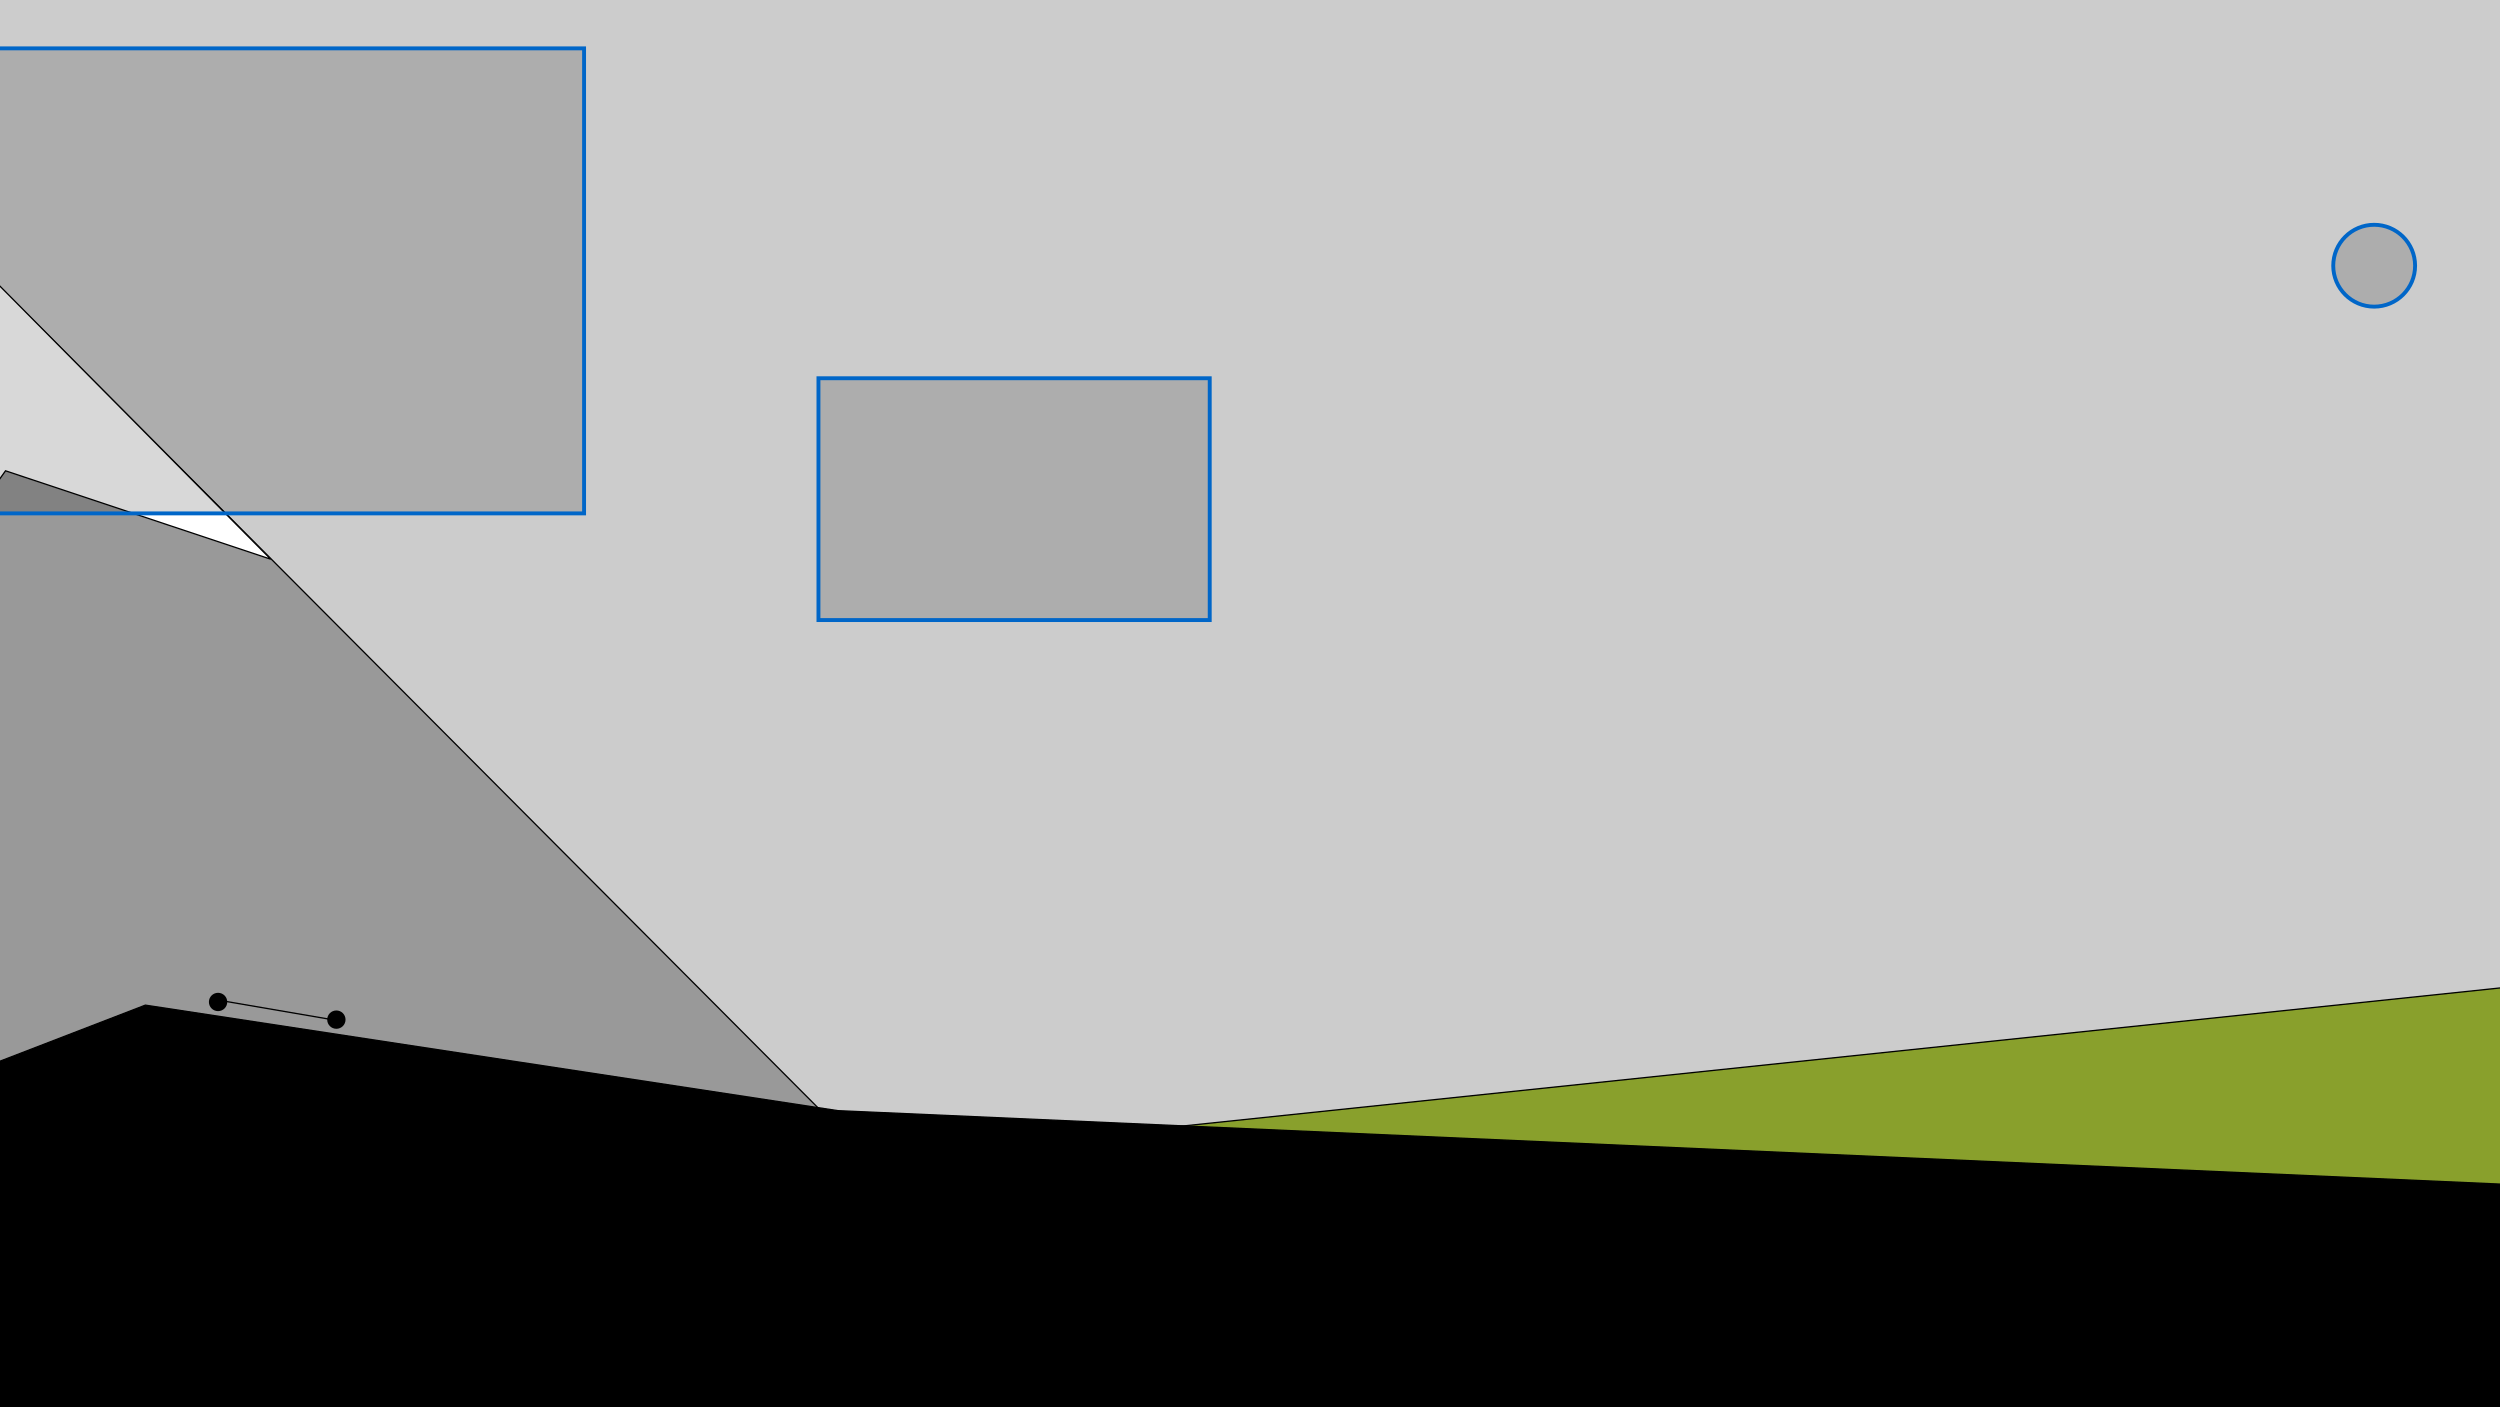
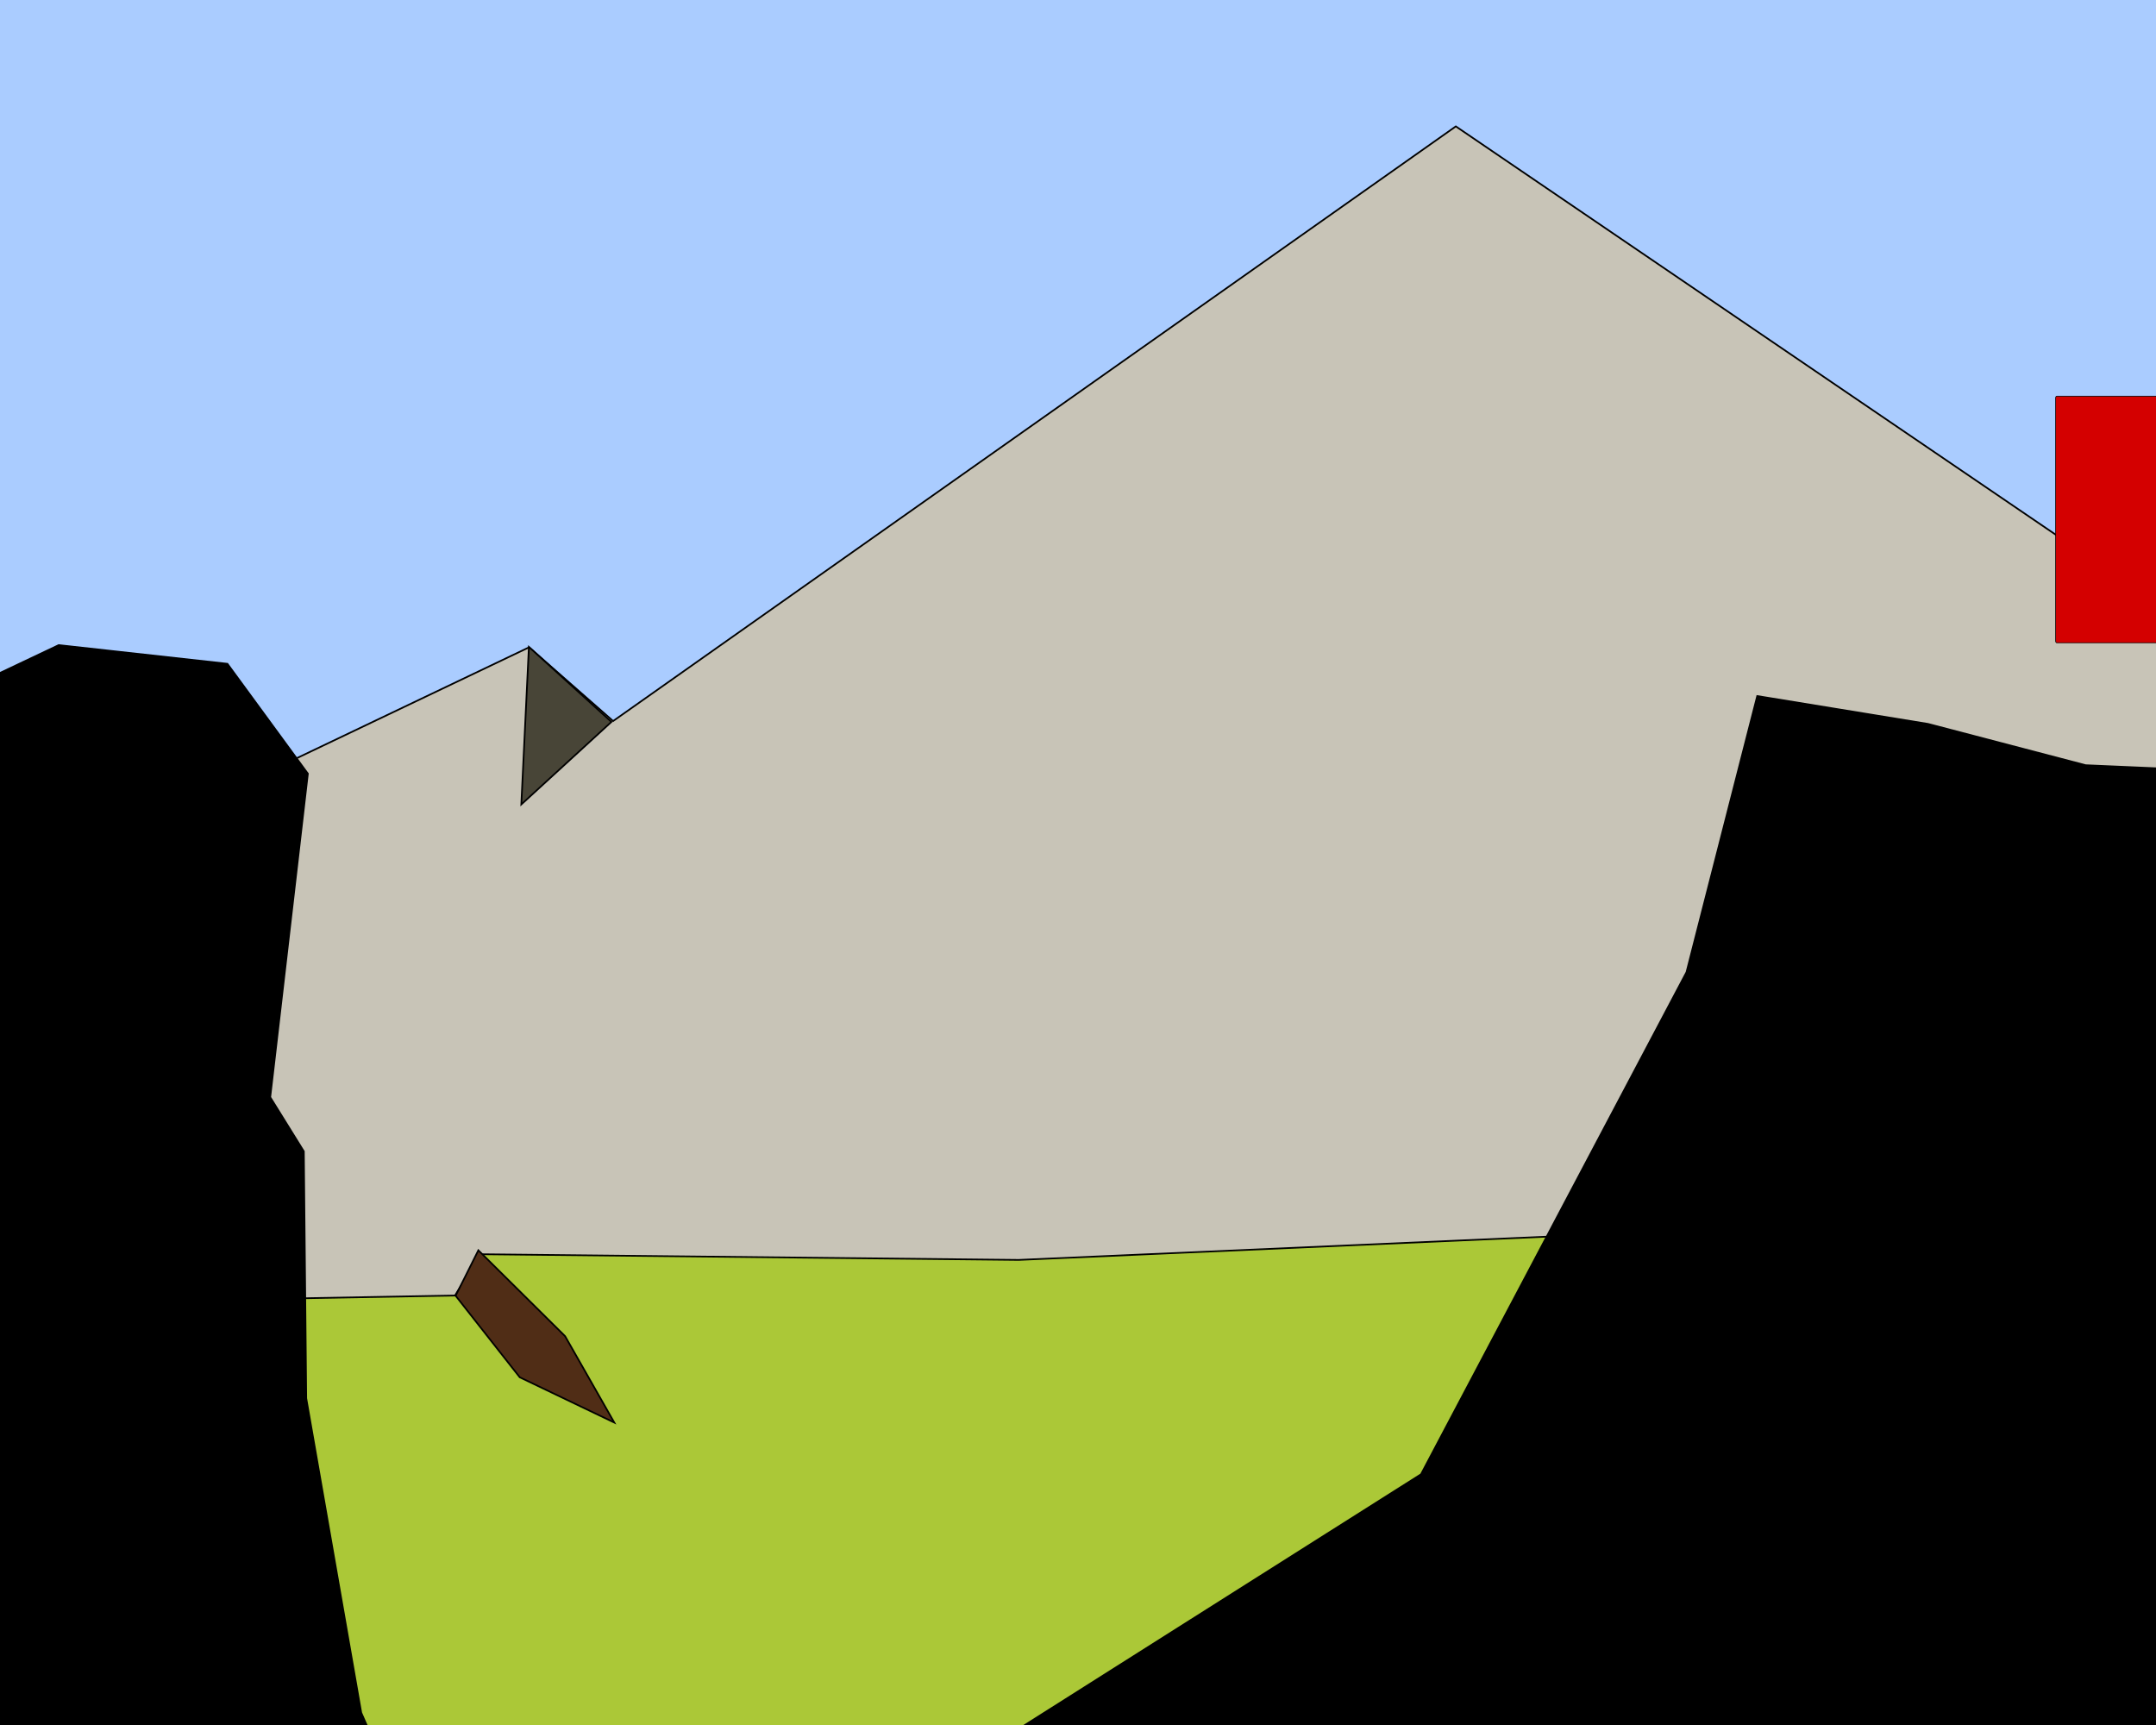
- <svg xmlns="http://www.w3.org/2000/svg" width="1920" height="1080" id="svg3919" version="1.1">
+ <svg xmlns="http://www.w3.org/2000/svg" width="1280" height="1024" id="svg3919" version="1.1">
  <defs id="defs3921" />
-   <g id="layer1" transform="translate(0,27.63782)">
-     <rect style="fill:#cccccc;fill-opacity:1;fill-rule:nonzero;stroke:none" id="rect3000" width="2754.888" height="1646.145" x="-732.563" y="-376.64" transform="translate(0,-27.63782)" />
-     <path style="fill:#999999;stroke:#000000;stroke-width:1px;stroke-linecap:butt;stroke-linejoin:miter;stroke-opacity:1" d="M -1043.69,944.236 -42.426,177.732 1527.351,1753.166 -1332.189,1866.762 z" id="path3001" transform="translate(0,-27.63782)" />
-     <path style="fill:#ffffff;stroke:#000000;stroke-width:1px;stroke-linecap:butt;stroke-linejoin:miter;stroke-opacity:1" d="M -287.792,366.529 -41.012,178.439 207.889,429.462 4.243,361.58 -115.966,530.578 -193.747,403.299 z" id="path3003" transform="translate(0,-27.63782)" />
-     <rect style="fill:#000000;fill-opacity:0.153;fill-rule:nonzero;stroke:#0066c8;stroke-width:3;stroke-miterlimit:4;stroke-opacity:1;stroke-dasharray:none" id="RMV-1-10" width="745.714" height="357.143" x="-297.143" y="-42.857" transform="translate(0,52.36218)" />
-     <path style="fill:#89a02c;stroke:#000000;stroke-width:1px;stroke-linecap:butt;stroke-linejoin:miter;stroke-opacity:1" d="m -1145.513,1080 3184.809,-333.754 124.451,834.386 -3354.515,25.456 z" id="path3004" transform="translate(0,-27.63782)" />
-     <path style="fill:#000000;stroke:#000000;stroke-width:1px;stroke-linecap:butt;stroke-linejoin:miter;stroke-opacity:1" d="M -842.193,1481.196 2107.003,1464.665 2039.734,834.671 643.36,772.96 111.628,691.927 -530.299,939.535 z" id="ground" transform="translate(0,52.36218)" />
-     <path style="fill:#000000;fill-opacity:0.153;fill-rule:nonzero;stroke:#0066c8;stroke-width:3;stroke-miterlimit:4;stroke-opacity:1;stroke-dasharray:none" id="target" d="m 1017.143,125.714 c 0,17.358 -14.071,31.429 -31.429,31.429 -17.358,0 -31.429,-14.071 -31.429,-31.429 0,-17.358 14.071,-31.429 31.429,-31.429 17.358,0 31.429,14.071 31.429,31.429 z" transform="translate(837.6453,50.71775)" />
-     <path style="fill:none;stroke:#000000;stroke-width:1px;stroke-linecap:butt;stroke-linejoin:miter;stroke-opacity:1" d="m -121.387,828.093 72.558,-34.02" id="J-0">
+   <g id="layer1" transform="translate(0,-28.36218)">
+     <rect style="fill:#aaccff;fill-opacity:1;fill-rule:nonzero;stroke:#000000;stroke-width:0.4;stroke-miterlimit:4;stroke-opacity:1;stroke-dasharray:none" id="limit" width="2904.839" height="2516.608" x="-816" y="-1421.388" rx="2.843" ry="6.118" />
+     <path style="fill:#c8c4b7;stroke:#000000;stroke-width:1px;stroke-linecap:butt;stroke-linejoin:miter;stroke-opacity:1" d="M -750,920.393 314.123,412.609 364,456.393 864.312,103.383 3016.05,1567.822 1021.892,2015.116 -817.297,1507.329 z" id="path3013" />
+     <path style="fill:#abc837;fill-opacity:1;stroke:#000000;stroke-width:1px;stroke-linecap:butt;stroke-linejoin:miter;stroke-opacity:1" d="m -1056,1264.058 3640,-30 -77.473,-375.969 -911.87,-125.436 -989.89,43.627 -319.689,-3.383 -14.941,24.516 -1511.766,27.118 z" id="path3007" />
+     <path style="fill:#000000;stroke:#000000;stroke-width:1px;stroke-linecap:butt;stroke-linejoin:miter;stroke-opacity:1" d="m -871.863,1508.987 3000.961,0 20.073,-1495.244 -90.673,-36.486 -175.961,72.601 -245.573,75.069 -99.24,201.756 -36.176,93.707 -39.252,43.582 -224.065,-9.728 -93.605,-24.52 -101.369,-16.542 -41.994,163.927 -157.617,298.049 -330.669,209.288 -265.544,7.444 -32.976,-75.194 -32.655,-186.653 -1.418,-146.57 -19.953,-32.142 22.353,-192.067 -47.761,-65.227 -100.164,-11.095 -43.691,20.707 -167.019,19.979 -119.794,-15.08 -109.411,-22.473 -7.943,-27.883 -112.044,-4.881 -181.059,23.503 -147.376,27.706 z" id="path3005" transform="translate(0,28.36218)" />
+     <path style="fill:#502d16;stroke:#000000;stroke-width:1px;stroke-linecap:butt;stroke-linejoin:miter;stroke-opacity:1" d="m 270.5,797.558 13.5,-27 51.5,51 29.195,51.275 -56.125,-26.875 z" id="path3009" />
+     <path style="fill:#484537;stroke:#000000;stroke-width:1px;stroke-linecap:butt;stro,y)+parseTransform(el);ke-linejoin:miter;stroke-opacity:1" d="m 314,412.393 49,44.5 -53.5,49 z" id="path3015" />
+     <path style="fill:#d40000;fill-opacity:1;fill-rule:nonzero;stroke:#000000;stroke-width:0.4;stroke-miterlimit:4;stroke-opacity:1;stroke-dasharray:none" id="target:10" d="m 1912,-534 c 0,29.823 -24.177,54 -54,54 -29.823,0 -54,-24.177 -54,-54 0,-29.823 24.177,-54 54,-54 29.823,0 54,24.177 54,54 z" transform="translate(0,28.36218)" />
+     <rect style="fill:#d40000;fill-opacity:1;fill-rule:nonzero;stroke:#000000;stroke-width:0.4;stroke-miterlimit:4;stroke-opacity:1;stroke-dasharray:none" id="RMV-0-30" width="202.9" height="146.371" x="-225.672" y="246.559" rx="0.628" ry="1.034" />
+     <path style="fill:#000000;fill-opacity:1;fill-rule:nonzero;stroke:#000000;stroke-width:0.5;stroke-miterlimit:4;stroke-opacity:1;stroke-dasharray:none" id="RMV-0" d="m -142.25,396.443 a 18.506,18.506 0 1 1 -37.013,0 18.506,18.506 0 1 1 37.013,0 z" transform="translate(4.6875,32.8125)" />
+     <path style="fill:#000000;fill-opacity:1;fill-rule:nonzero;stroke:#000000;stroke-width:0.5;stroke-miterlimit:4;stroke-opacity:1;stroke-dasharray:none" id="RMV-1" d="m -142.25,396.443 a 18.506,18.506 0 1 1 -37.013,0 18.506,18.506 0 1 1 37.013,0 z" transform="translate(126.1719,17.1875)" />
+     <path style="fill:none;stroke:#000000;stroke-width:1px;stroke-linecap:butt;stroke-linejoin:miter;stroke-opacity:1" d="M -159.729,406.383 -31.946,389.649" id="J-0" transform="translate(0,28.36218)">
      </path>
-     <path style="fill:none;stroke:#000000;stroke-width:1px;stroke-linecap:butt;stroke-linejoin:miter;stroke-opacity:1" d="m 166.953,740.342 89.184,15.303" id="J-1">
-       </path>
-     <rect style="fill:#000000;fill-opacity:0.153;fill-rule:nonzero;stroke:#0066c8;stroke-width:3;stroke-miterlimit:4;stroke-opacity:1;stroke-dasharray:none" id="RMV-2-12" width="300.492" height="185.714" x="628.571" y="262.857" />
-     <path style="fill:none;stroke:#000000;stroke-width:1px;stroke-linecap:butt;stroke-linejoin:miter;stroke-opacity:1" d="M -121.902,828.056 -95.974,720.214" id="path2991">
-       </path>
-     <path style="fill:none;stroke:#000000;stroke-width:1px;stroke-linecap:butt;stroke-linejoin:miter;stroke-opacity:1" d="m -93.367,720.567 47.63,76.538" id="path2993">
-       </path>
-     <path style="fill:#000000;fill-opacity:1;fill-rule:nonzero;stroke:none" id="RMV-2" d="m -116.138,774.353 c 0,3.888 -3.152,7.04 -7.04,7.04 -3.888,0 -7.04,-3.152 -7.04,-7.04 0,-3.888 3.152,-7.04 7.04,-7.04 3.888,0 7.04,3.152 7.04,7.04 z" transform="translate(29.59982,-55.49966)" />
-     <path style="fill:#000000;fill-opacity:1;fill-rule:nonzero;stroke:none" id="RMV-3" d="m -116.138,774.353 c 0,3.888 -3.152,7.04 -7.04,7.04 -3.888,0 -7.04,-3.152 -7.04,-7.04 0,-3.888 3.152,-7.04 7.04,-7.04 3.888,0 7.04,3.152 7.04,7.04 z" transform="translate(1.233326,51.38857)" />
-     <path style="fill:#000000;fill-opacity:1;fill-rule:nonzero;stroke:none" id="RMV-4" d="m -116.138,774.353 c 0,3.888 -3.152,7.04 -7.04,7.04 -3.888,0 -7.04,-3.152 -7.04,-7.04 0,-3.888 3.152,-7.04 7.04,-7.04 3.888,0 7.04,3.152 7.04,7.04 z" transform="translate(76.4662,19.73321)" />
-     <path style="fill:#000000;fill-opacity:1;fill-rule:nonzero;stroke:none" id="DYN-0" d="m -116.138,774.353 c 0,3.888 -3.152,7.04 -7.04,7.04 -3.888,0 -7.04,-3.152 -7.04,-7.04 0,-3.888 3.152,-7.04 7.04,-7.04 3.888,0 7.04,3.152 7.04,7.04 z" transform="translate(290.6538,-32.47758)" />
-     <path style="fill:#000000;fill-opacity:1;fill-rule:nonzero;stroke:none" id="STD-1" d="m -116.138,774.353 c 0,3.888 -3.152,7.04 -7.04,7.04 -3.888,0 -7.04,-3.152 -7.04,-7.04 0,-3.888 3.152,-7.04 7.04,-7.04 3.888,0 7.04,3.152 7.04,7.04 z" transform="translate(381.5088,-18.911)" />
+     <rect style="fill:#d40000;fill-opacity:1;fill-rule:nonzero;stroke:#000000;stroke-width:0.4;stroke-miterlimit:4;stroke-opacity:1;stroke-dasharray:none" id="RMV-1-30" width="202.9" height="146.371" x="1220.425" y="263.552" rx="0.628" ry="1.034" />
  </g>
</svg>
